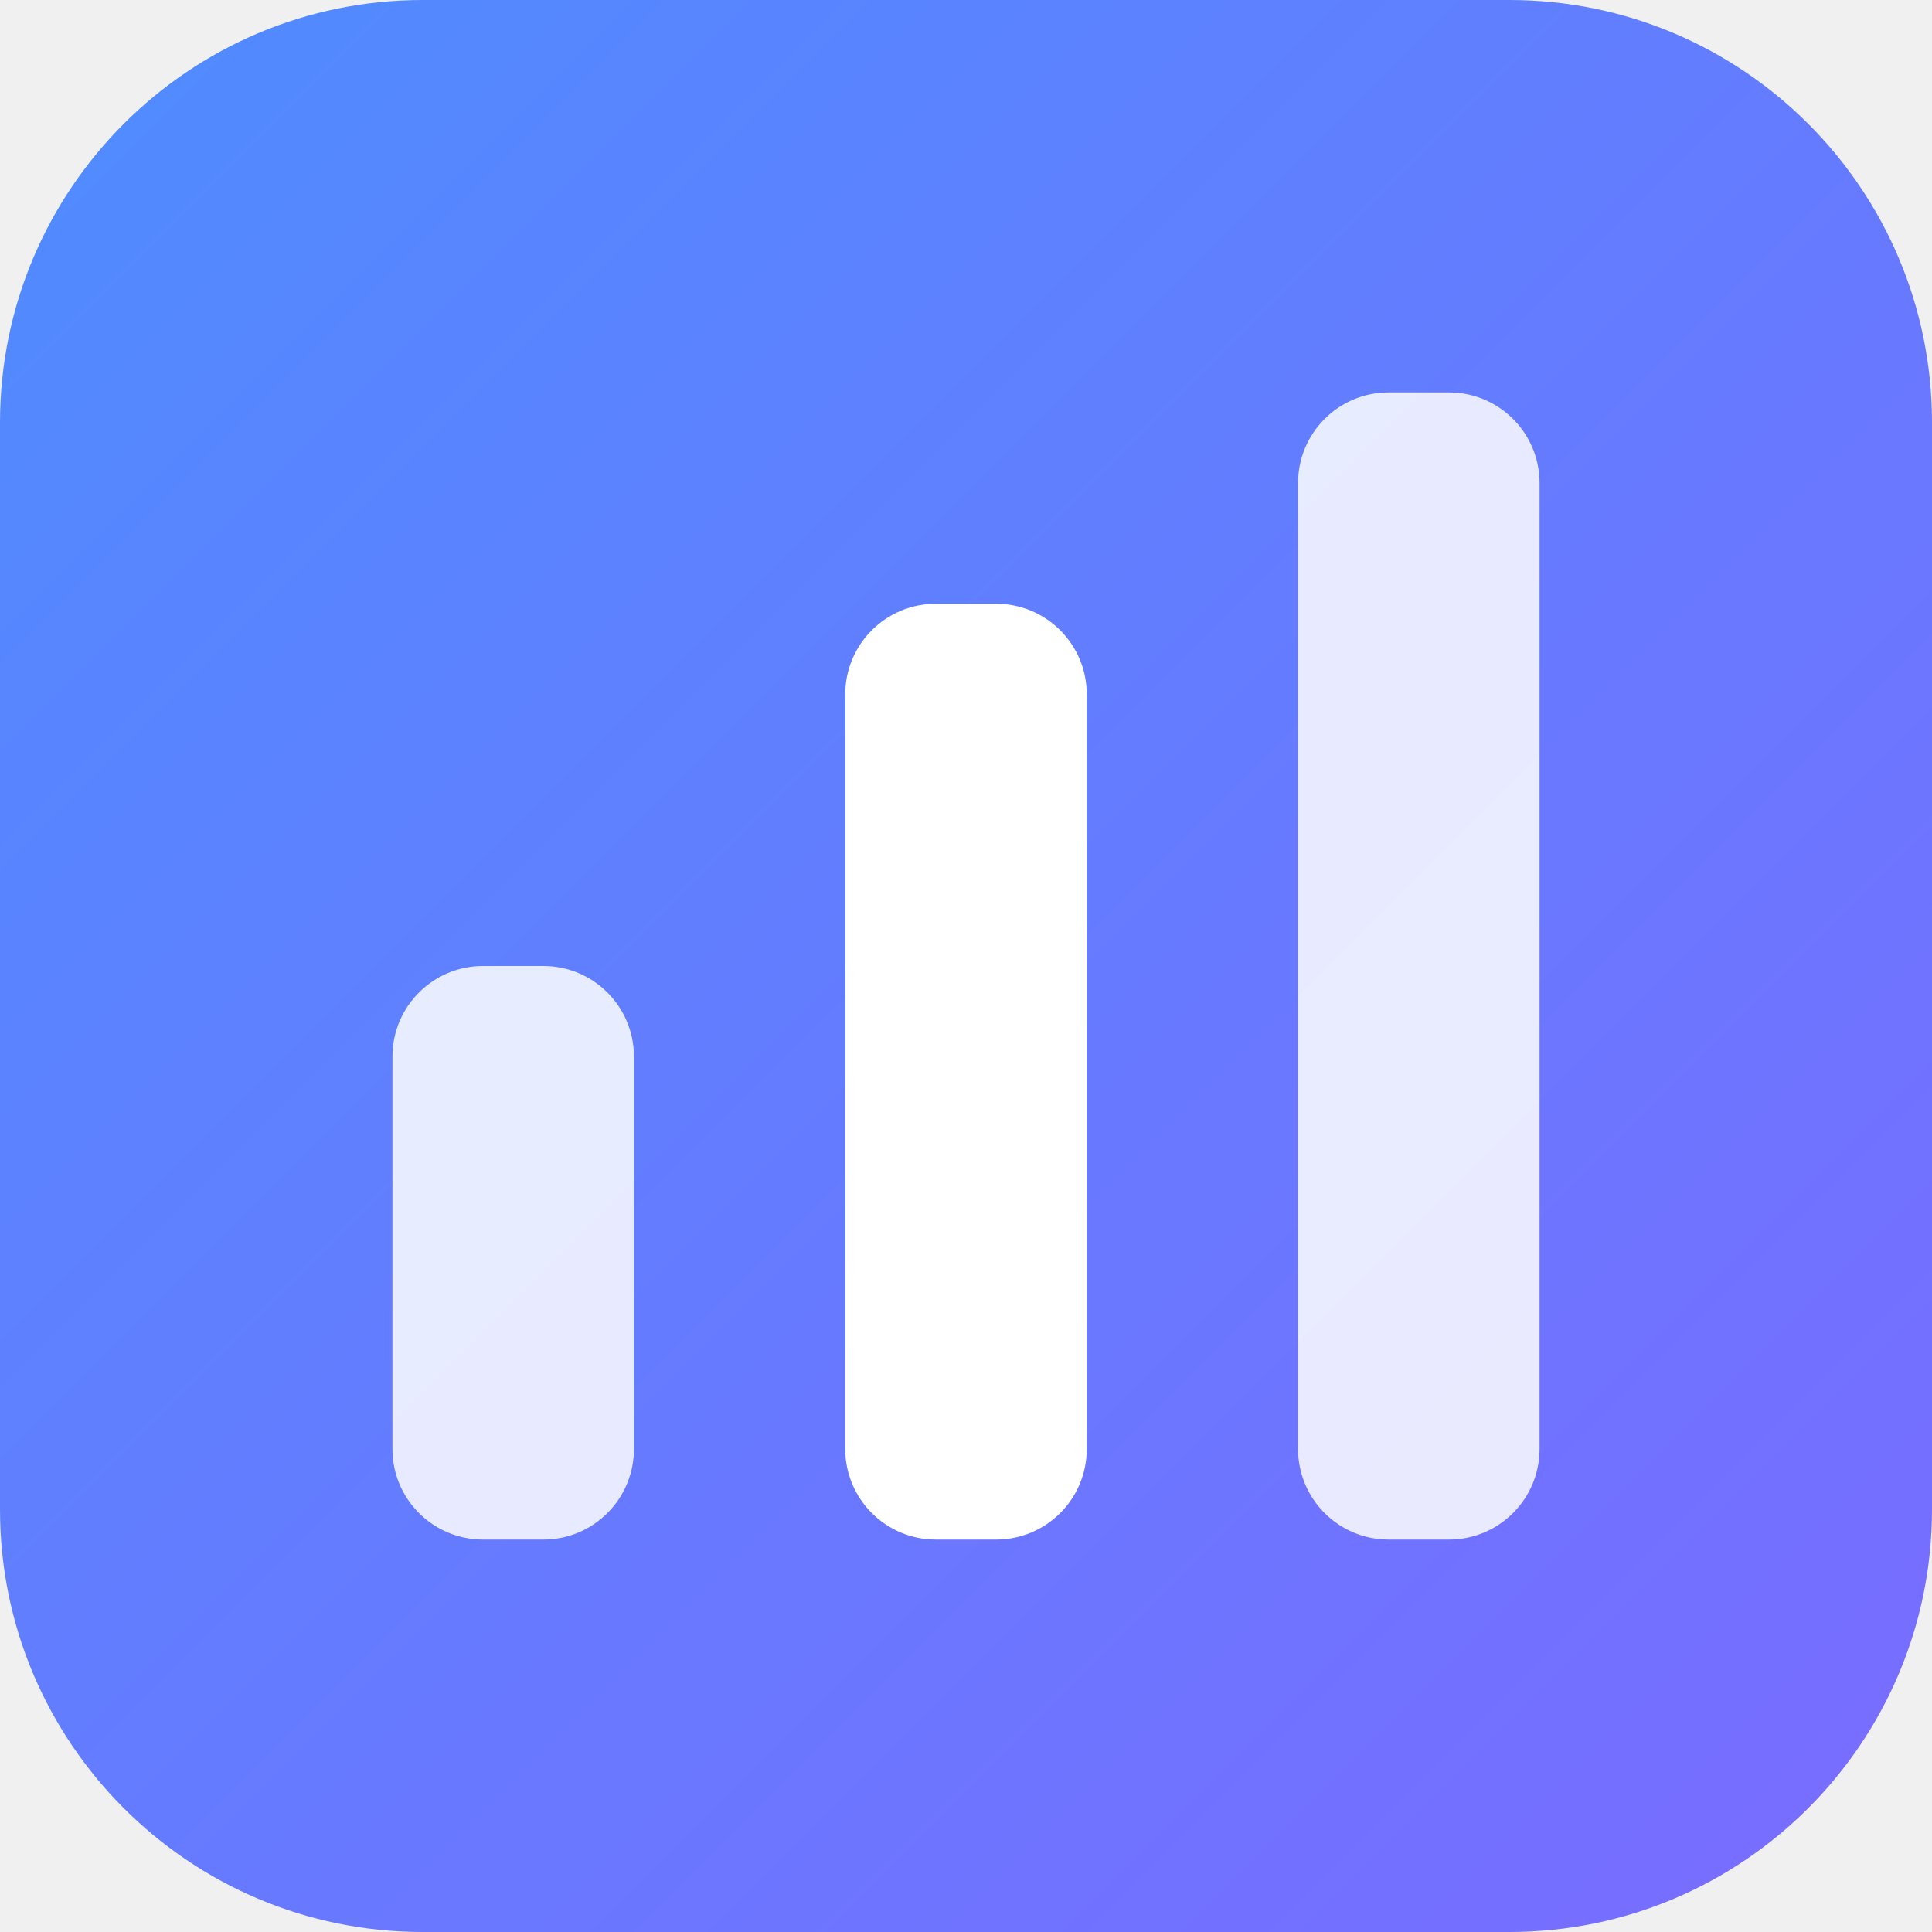
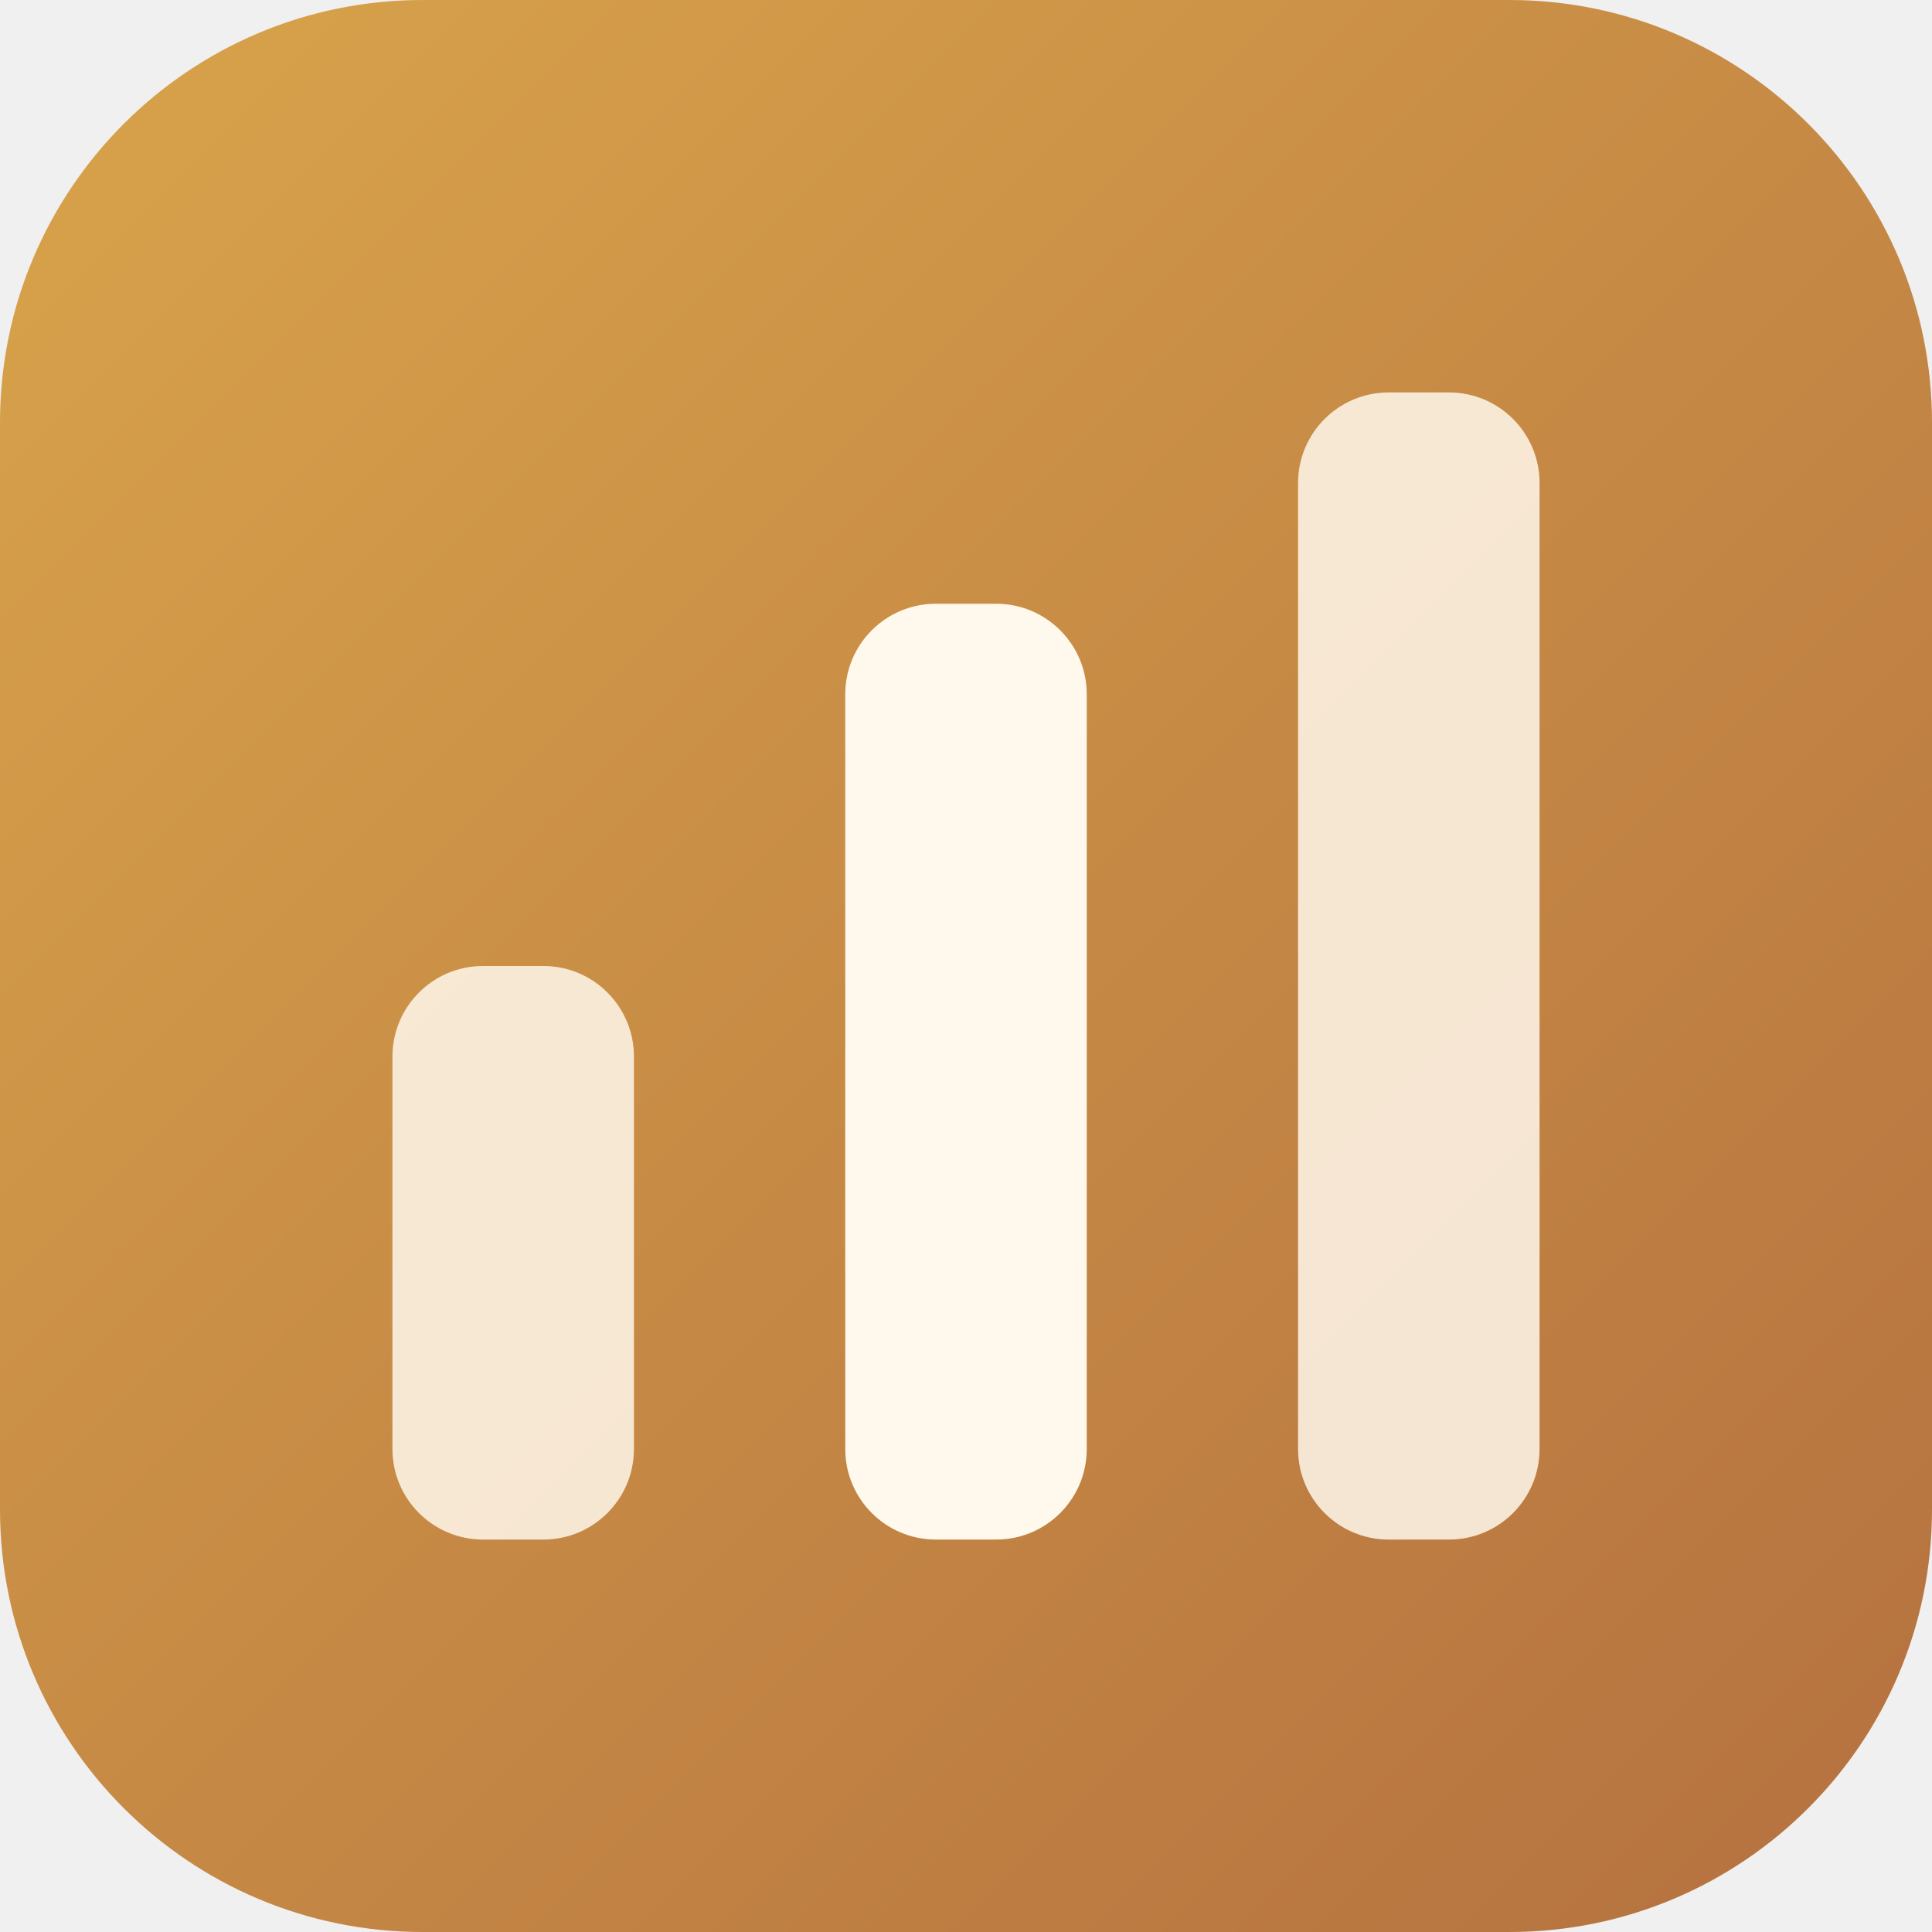
<svg xmlns="http://www.w3.org/2000/svg" viewBox="0 0 64 64">
  <defs>
    <linearGradient id="g" x1="0" y1="0" x2="1" y2="1">
-       <stop offset="0" stop-color="#4f8cff" />
-       <stop offset="1" stop-color="#7a6bff" />
+       <stop offset="0" stop-color="#d9a44b" />
+       <stop offset="1" stop-color="#b4703f" />
    </linearGradient>
  </defs>
  <rect width="64" height="64" rx="14" fill="url(#g)" />
-   <rect x="13" y="32" width="8" height="19" rx="3" fill="#ffffff" opacity="0.85" />
-   <rect x="28" y="20" width="8" height="31" rx="3" fill="#ffffff" />
-   <rect x="43" y="13" width="8" height="38" rx="3" fill="#ffffff" opacity="0.85" />
+   <rect x="13" y="32" width="8" height="19" rx="3" fill="#fff8ec" opacity="0.85" />
+   <rect x="28" y="20" width="8" height="31" rx="3" fill="#fff8ec" />
+   <rect x="43" y="13" width="8" height="38" rx="3" fill="#fff8ec" opacity="0.85" />
</svg>
